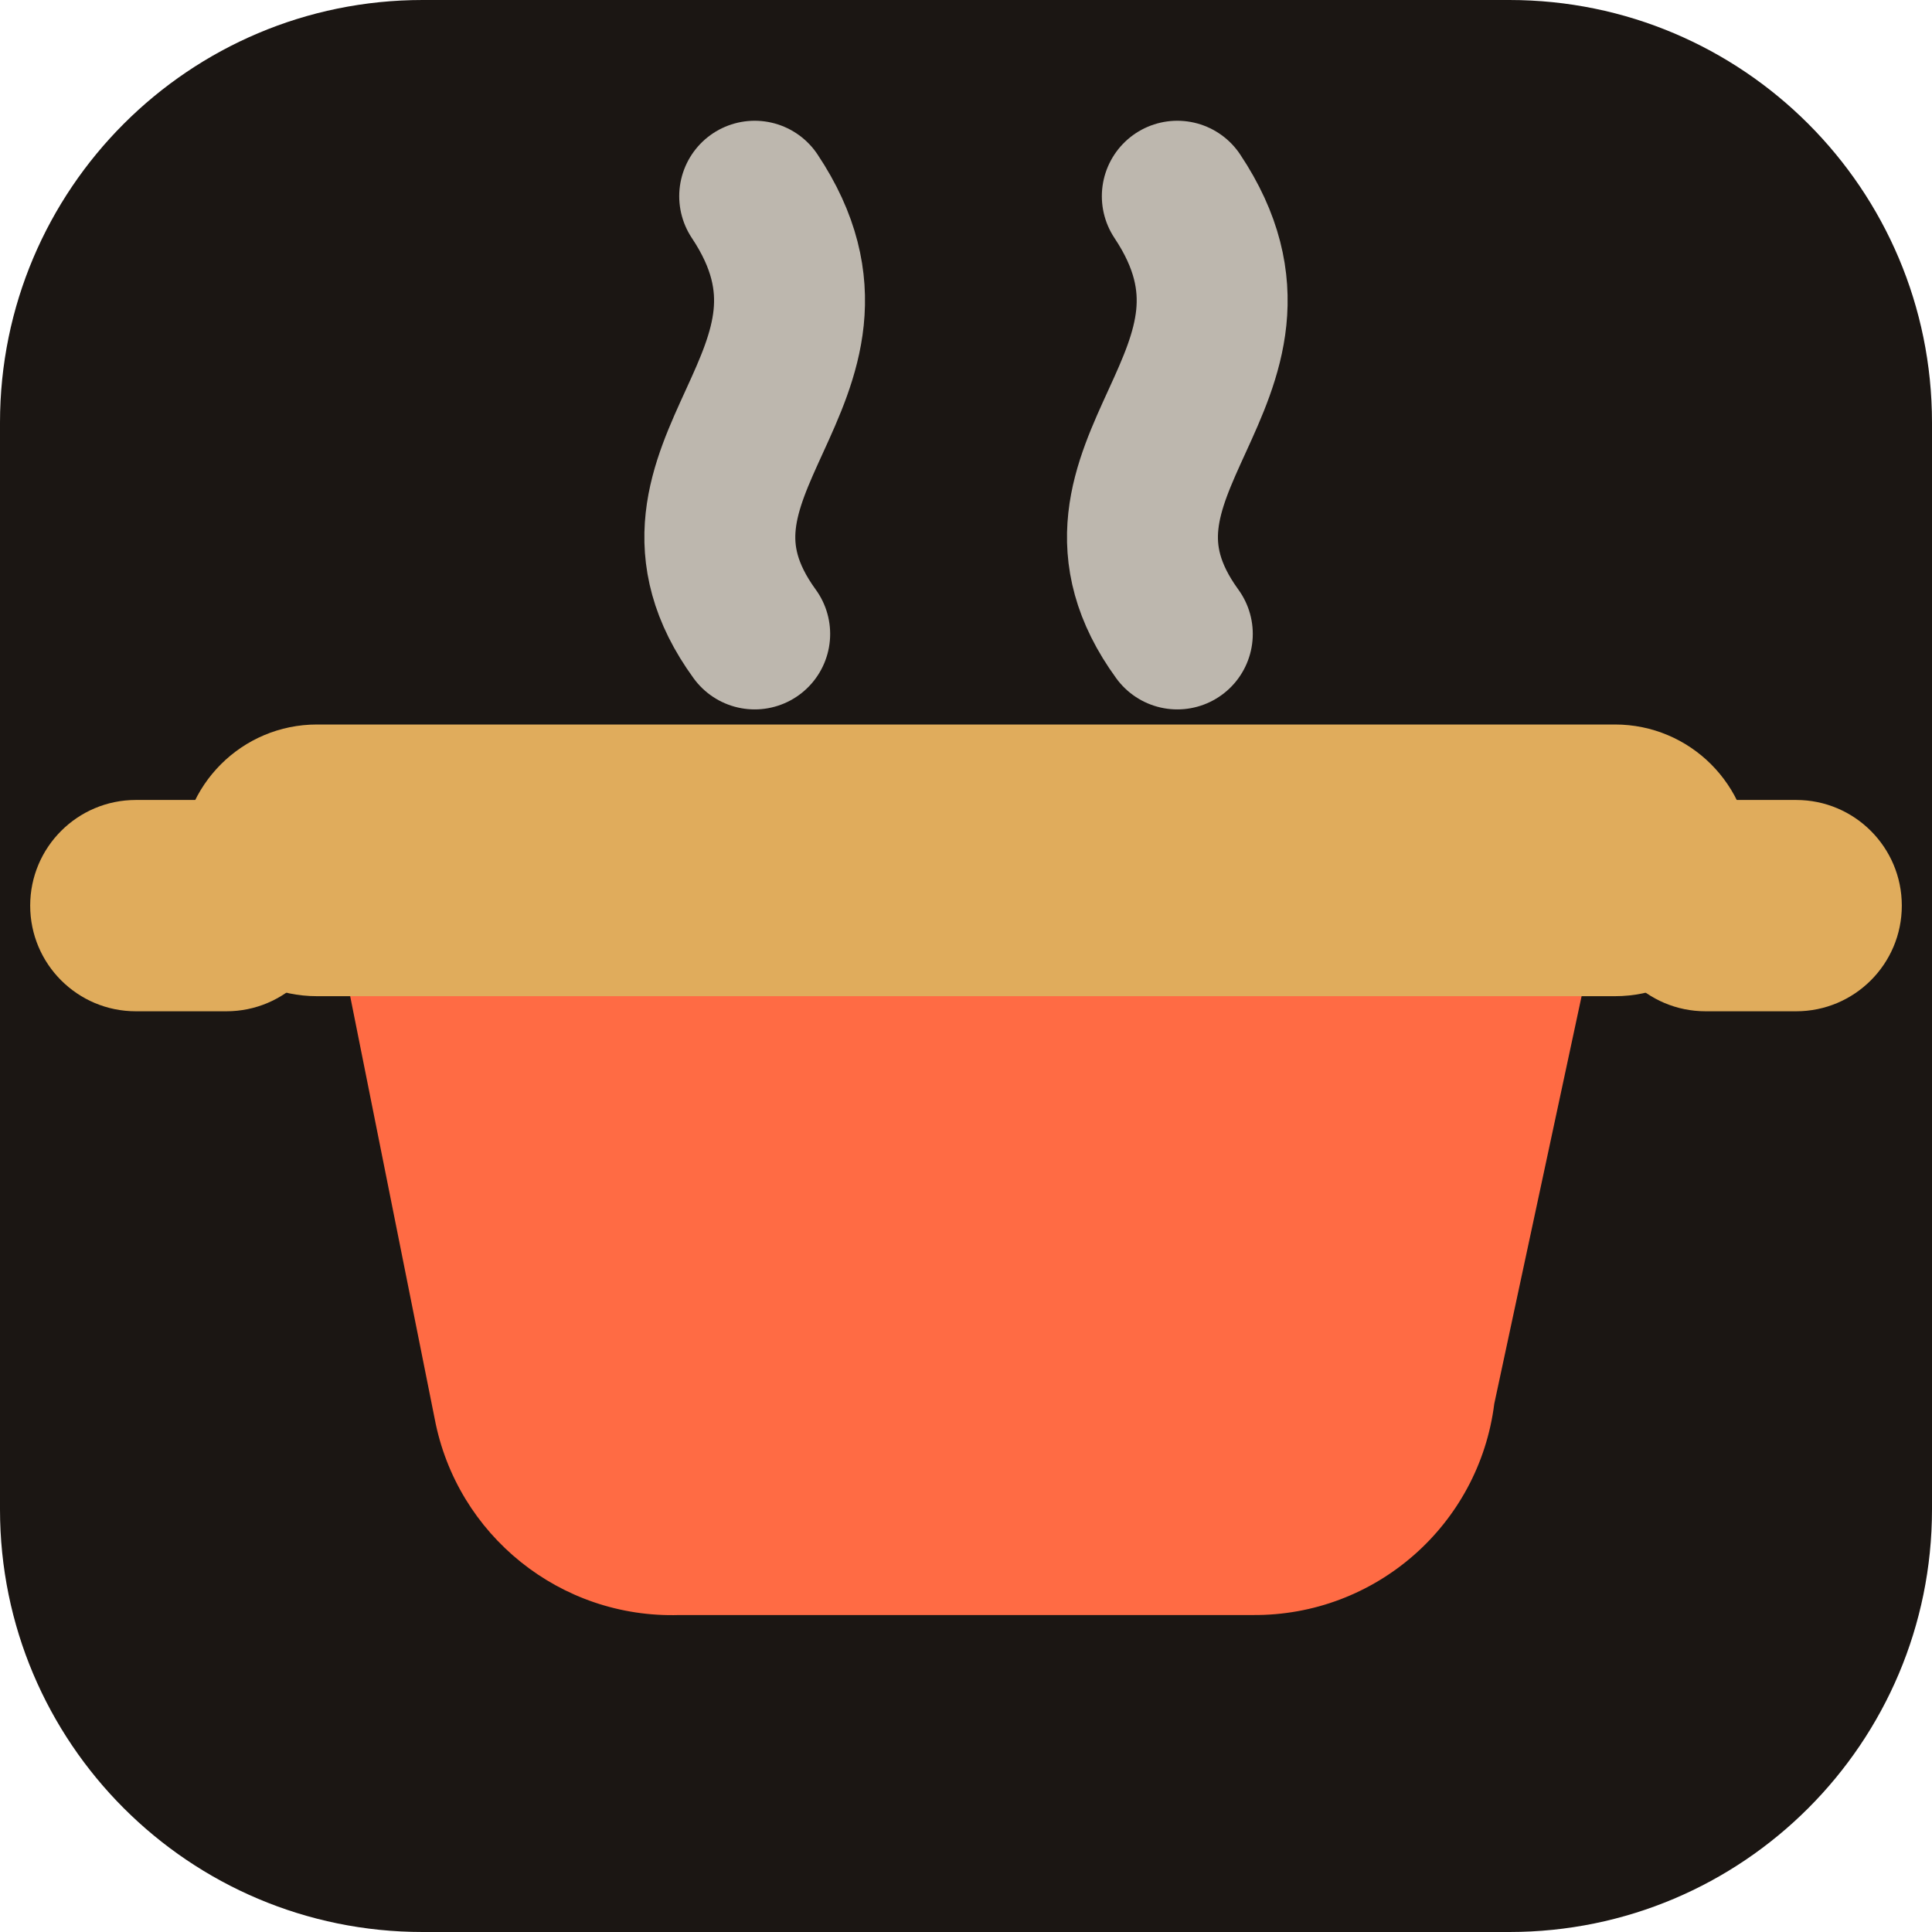
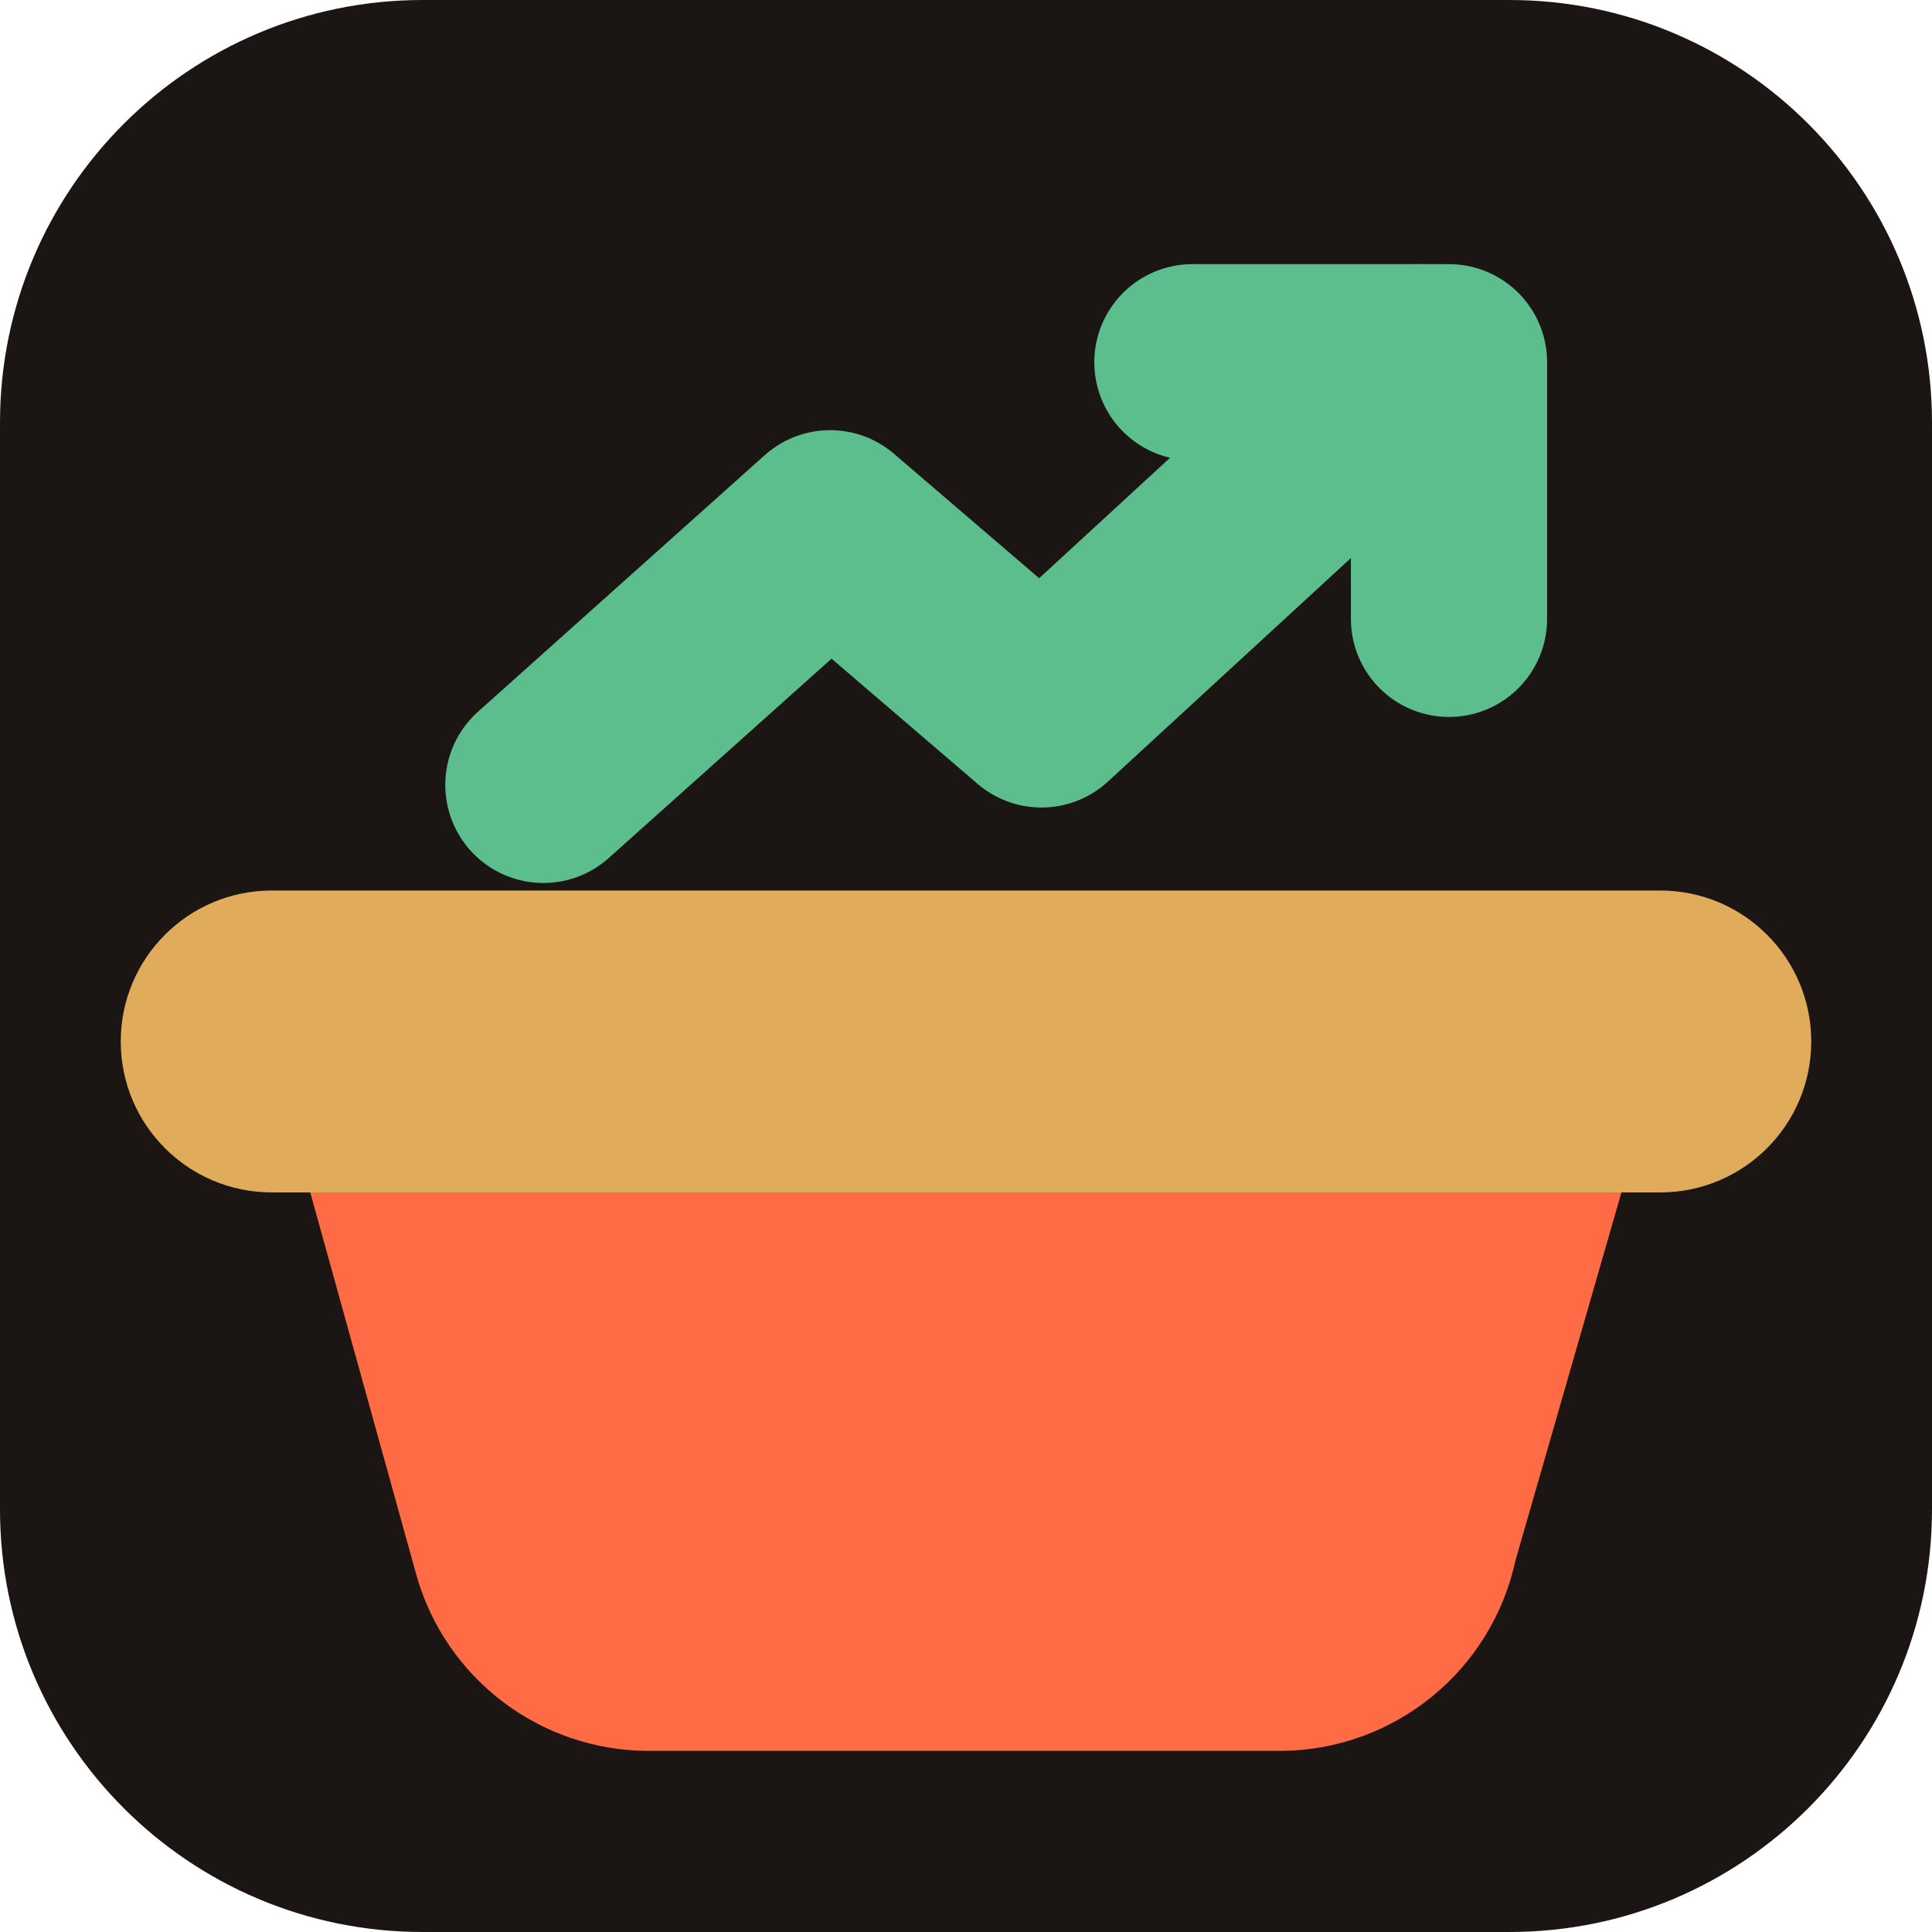
<svg xmlns="http://www.w3.org/2000/svg" width="64" height="64" viewBox="0 0 64 64">
  <rect width="64" height="64" rx="14" fill="#1B1613" />
-   <g stroke="#F3ECE2" stroke-width="5" stroke-linecap="round" fill="none" opacity=".75">
-     <path d="M25 21C21 15.5 29 12.5 25 6.5" />
-     <path d="M39 21C35 15.5 43 12.5 39 6.5" />
+   <g fill="none" stroke="#5CBE8D" stroke-width="6.5" stroke-linecap="round" stroke-linejoin="round">
+     <path d="M18 26l9.5-8.5 7 6 12.5-11.5" />
+     <path d="M39.5 12H48v8.5" />
  </g>
-   <rect x="1" y="26.5" width="10" height="7" rx="3.5" fill="#E0AC5C" />
-   <rect x="53" y="26.5" width="10" height="7" rx="3.5" fill="#E0AC5C" />
-   <path d="M11.5 32.5h41l-3 14a8 8 0 0 1-8 7h-19a8 8 0 0 1-8.1-6.5z" fill="#FF6B44" />
-   <rect x="6" y="24" width="52" height="9" rx="4.5" fill="#E0AC5C" />
+   <path d="M10 38.5h44l-3.8 13.2A8 8 0 0 1 42.5 58H21.5a8 8 0 0 1-7.7-5.8z" fill="#FF6B44" />
+   <rect x="4" y="29.5" width="56" height="10" rx="5" fill="#E0AC5C" />
</svg>
